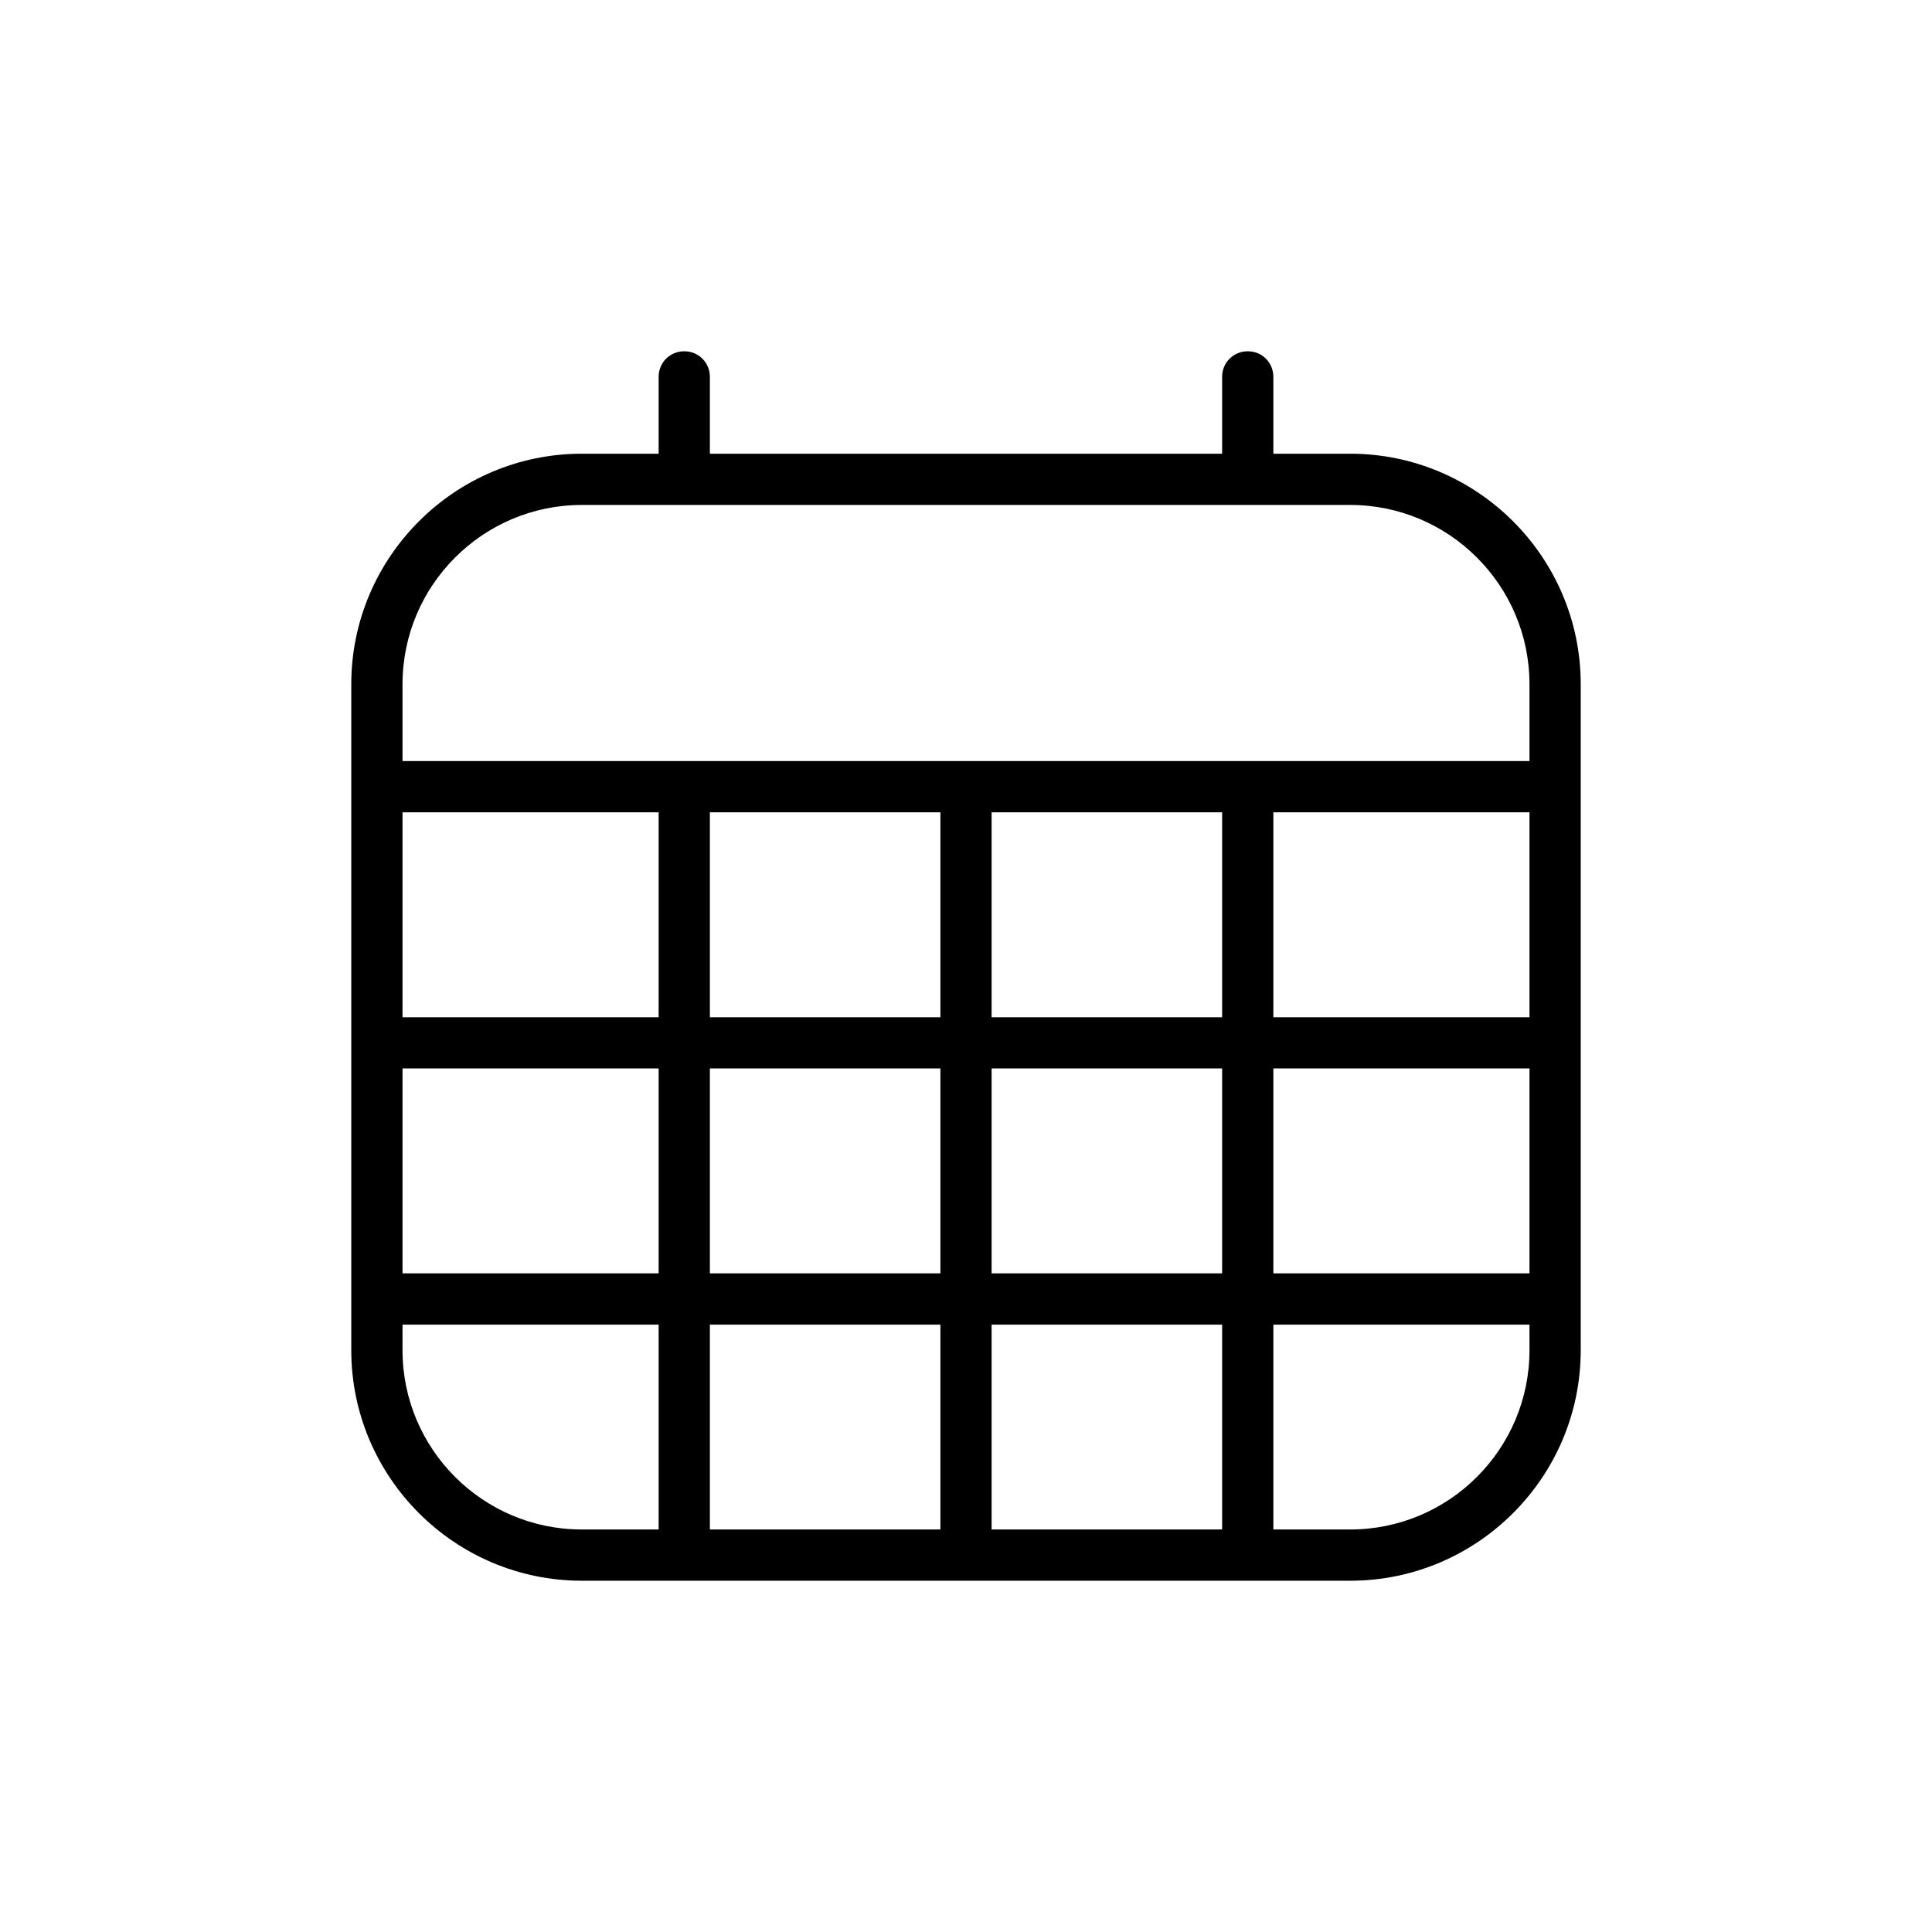
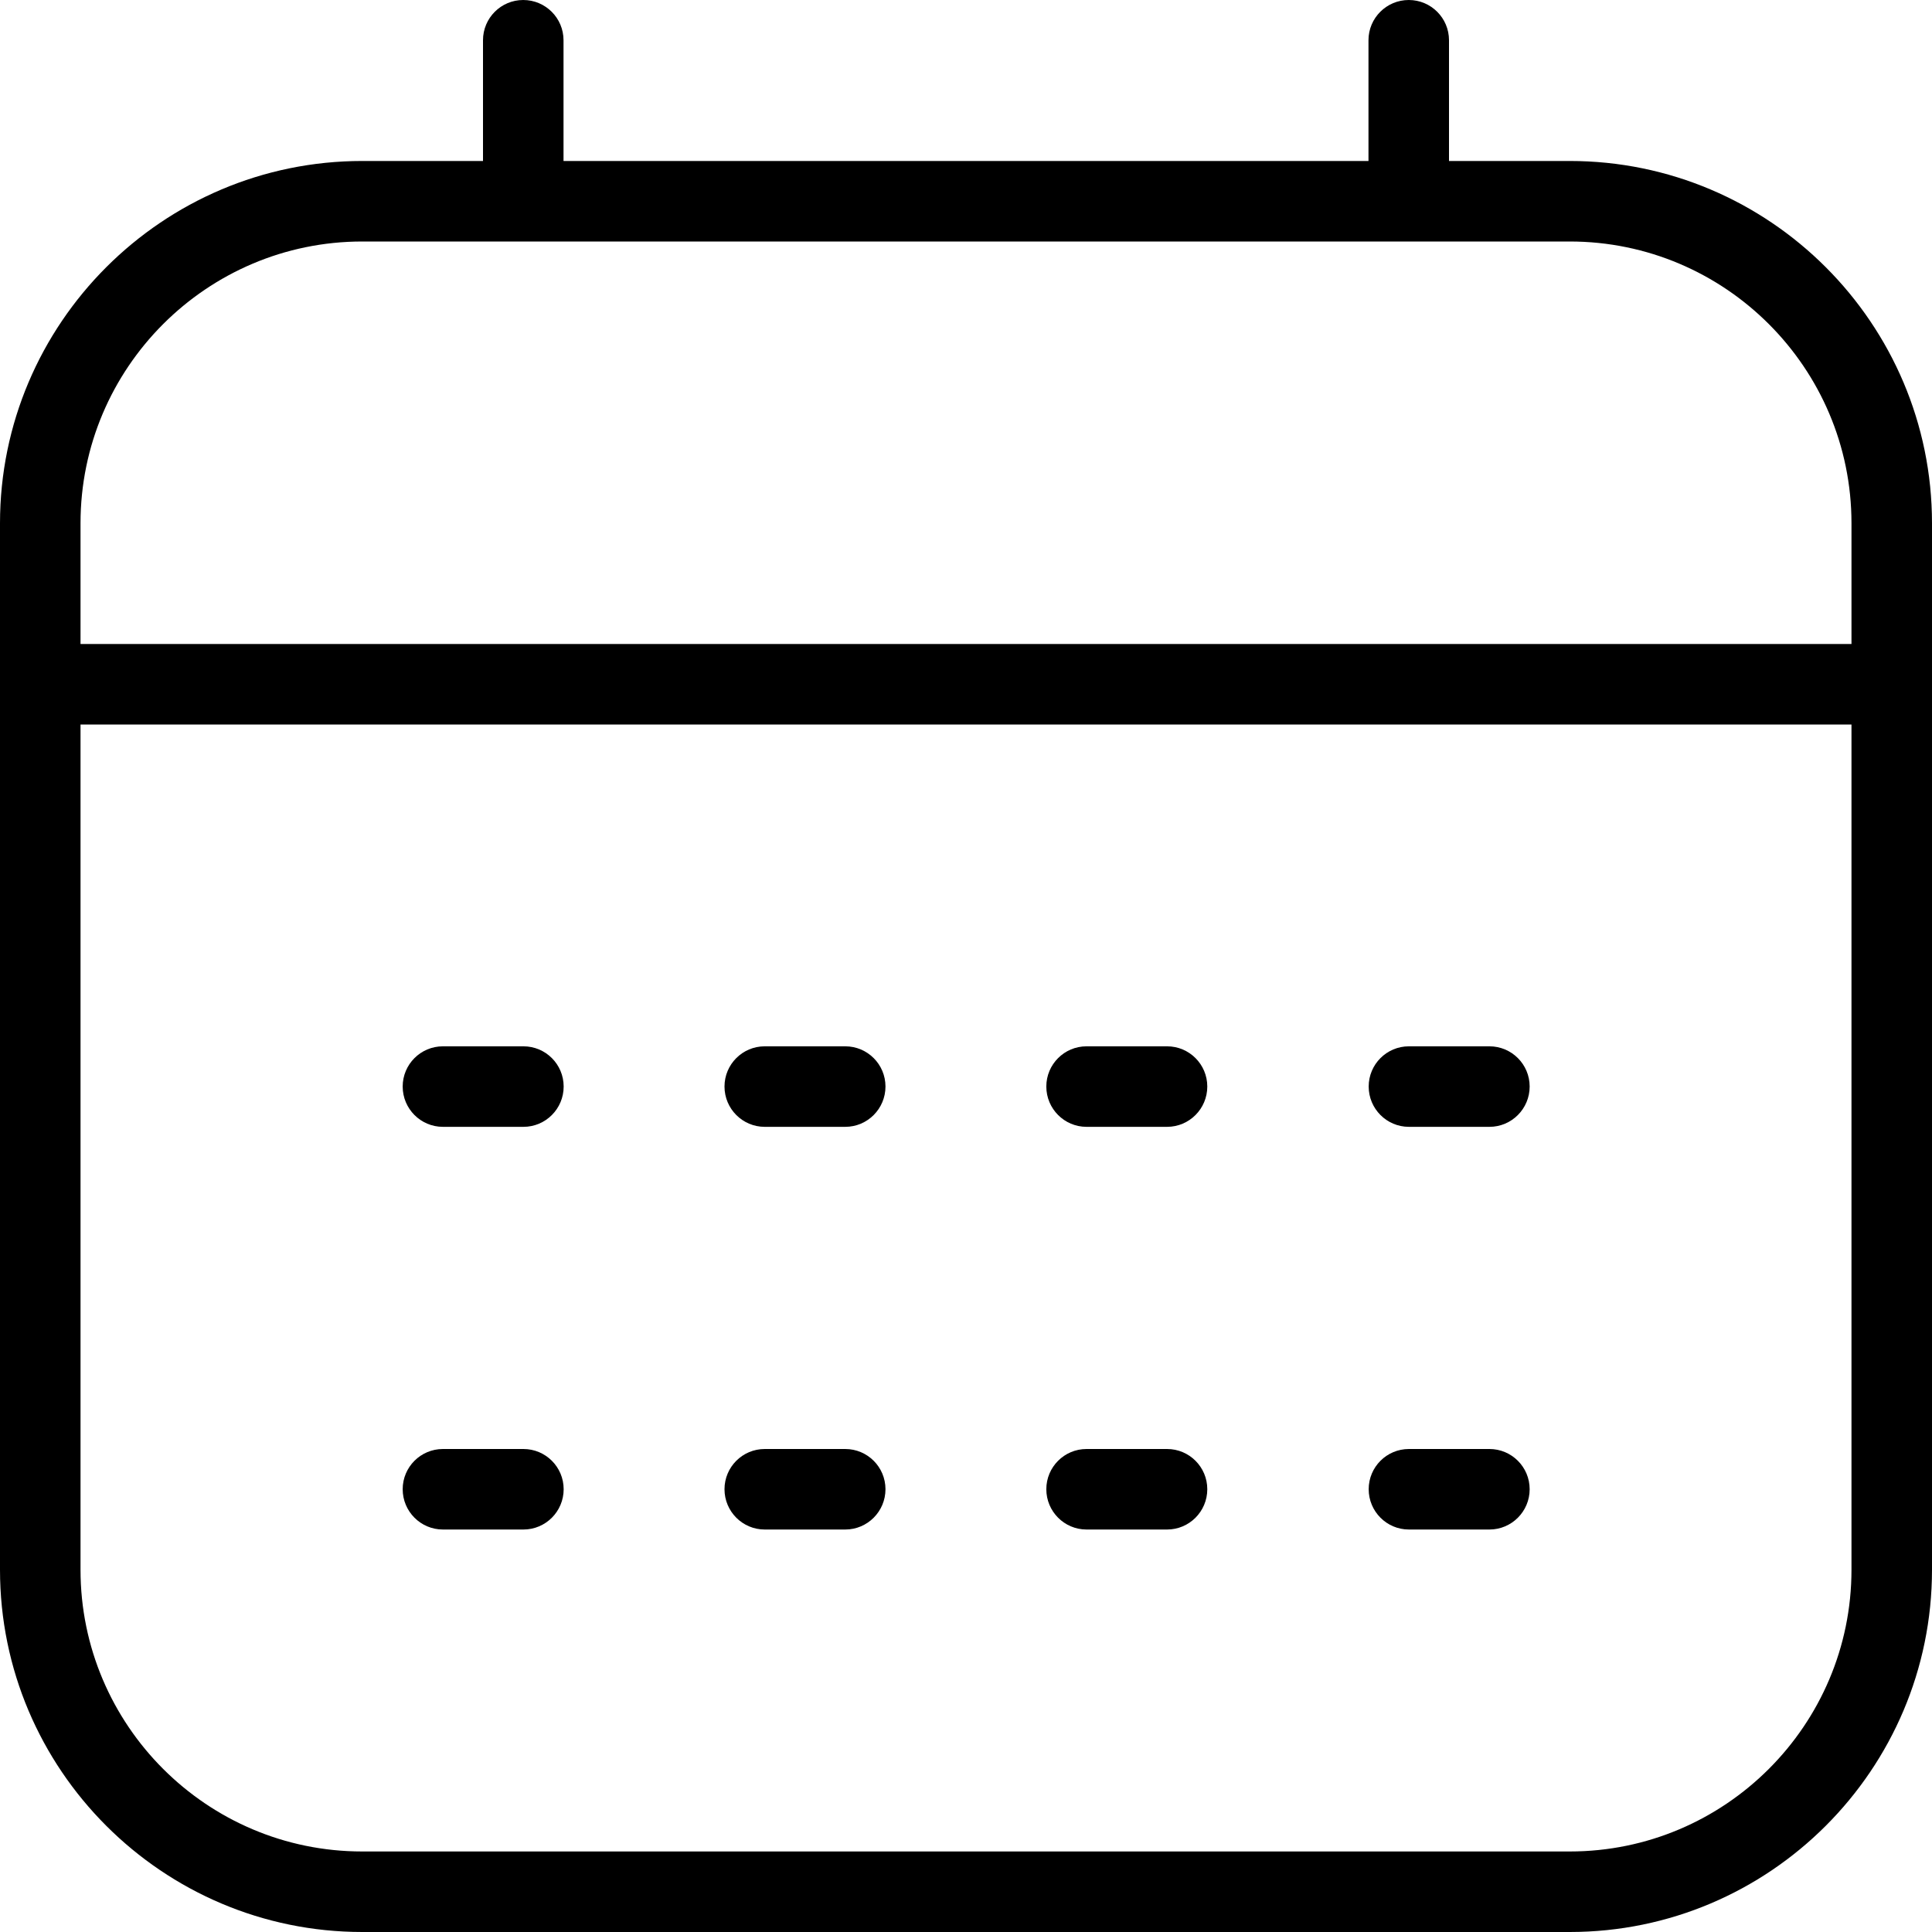
- <svg xmlns="http://www.w3.org/2000/svg" width="44" height="44" viewBox="0 0 44 44" fill="none">
-   <g clip-path="url(#clip0_3947_23824)">
-     <path d="M30.75 10.333H29V8.583C29 8.257 28.743 8 28.417 8C28.09 8 27.833 8.257 27.833 8.583V10.333H16.167V8.583C16.167 8.257 15.91 8 15.583 8C15.257 8 15 8.257 15 8.583V10.333H13.25C10.357 10.333 8 12.69 8 15.583V30.75C8 33.643 10.357 36 13.25 36H30.75C33.643 36 36 33.643 36 30.75V15.583C36 12.69 33.643 10.333 30.75 10.333ZM21.417 18.5V23.167H16.167V18.5H21.417ZM27.833 18.5V23.167H22.583V18.5H27.833ZM34.833 18.5V23.167H29V18.5H34.833ZM15 23.167H9.167V18.5H15V23.167ZM9.167 24.333H15V29H9.167V24.333ZM16.167 24.333H21.417V29H16.167V24.333ZM21.417 30.167V34.833H16.167V30.167H21.417ZM22.583 30.167H27.833V34.833H22.583V30.167ZM22.583 29V24.333H27.833V29H22.583ZM29 24.333H34.833V29H29V24.333ZM13.25 11.5H30.75C33.002 11.5 34.833 13.332 34.833 15.583V17.333H9.167V15.583C9.167 13.332 10.998 11.5 13.25 11.5ZM9.167 30.75V30.167H15V34.833H13.25C10.998 34.833 9.167 33.002 9.167 30.75ZM30.75 34.833H29V30.167H34.833V30.75C34.833 33.002 33.002 34.833 30.75 34.833Z" fill="currentColor" />
+ <svg xmlns="http://www.w3.org/2000/svg" width="28" height="28" viewBox="0 0 28 28" fill="none">
+   <g clip-path="url(#clip0_5567_5034)">
+     <path d="M12.25 15.164H11.083C10.761 15.164 10.5 15.425 10.5 15.747C10.5 16.069 10.761 16.331 11.083 16.331H12.25C12.572 16.331 12.833 16.069 12.833 15.747C12.833 15.425 12.572 15.164 12.25 15.164Z" fill="currentColor" />
+     <path d="M16.914 15.164H15.747C15.425 15.164 15.164 15.425 15.164 15.747C15.164 16.069 15.425 16.331 15.747 16.331H16.914C17.236 16.331 17.497 16.069 17.497 15.747C17.497 15.425 17.236 15.164 16.914 15.164Z" fill="currentColor" />
+     <path d="M21.586 15.164H20.419C20.097 15.164 19.836 15.425 19.836 15.747C19.836 16.069 20.097 16.331 20.419 16.331H21.586C21.908 16.331 22.169 16.069 22.169 15.747C22.169 15.425 21.908 15.164 21.586 15.164Z" fill="currentColor" />
+     <path d="M12.25 21H11.083C10.761 21 10.5 21.261 10.5 21.583C10.5 21.905 10.761 22.167 11.083 22.167H12.25C12.572 22.167 12.833 21.905 12.833 21.583C12.833 21.261 12.572 21 12.25 21Z" fill="currentColor" />
+     <path d="M7.586 15.164H6.419C6.097 15.164 5.836 15.425 5.836 15.747C5.836 16.069 6.097 16.331 6.419 16.331H7.586C7.908 16.331 8.169 16.069 8.169 15.747C8.169 15.425 7.908 15.164 7.586 15.164Z" fill="currentColor" />
+     <path d="M7.586 21H6.419C6.097 21 5.836 21.261 5.836 21.583C5.836 21.905 6.097 22.167 6.419 22.167H7.586C7.908 22.167 8.169 21.905 8.169 21.583C8.169 21.261 7.908 21 7.586 21Z" fill="currentColor" />
+     <path d="M16.914 21H15.747C15.425 21 15.164 21.261 15.164 21.583C15.164 21.905 15.425 22.167 15.747 22.167H16.914C17.236 22.167 17.497 21.905 17.497 21.583C17.497 21.261 17.236 21 16.914 21Z" fill="currentColor" />
+     <path d="M21.586 21H20.419C20.097 21 19.836 21.261 19.836 21.583C19.836 21.905 20.097 22.167 20.419 22.167H21.586C21.908 22.167 22.169 21.905 22.169 21.583C22.169 21.261 21.908 21 21.586 21Z" fill="currentColor" />
+     <path d="M22.75 2.333H21V0.583C21 0.261 20.739 0 20.417 0C20.095 0 19.833 0.261 19.833 0.583V2.333H8.167V0.583C8.167 0.261 7.905 0 7.583 0C7.261 0 7 0.261 7 0.583V2.333H5.25C2.356 2.333 0 4.689 0 7.583V22.75C0 25.645 2.356 28 5.25 28H22.75C25.645 28 28 25.645 28 22.75V7.583C28 4.689 25.645 2.333 22.75 2.333ZM5.25 3.5H22.75C25.002 3.5 26.833 5.332 26.833 7.583V9.333H1.167V7.583C1.167 5.332 2.998 3.5 5.25 3.5ZM22.75 26.833H5.25C2.998 26.833 1.167 25.002 1.167 22.75V10.5H26.833V22.75C26.833 25.002 25.002 26.833 22.75 26.833Z" fill="currentColor" />
  </g>
  <defs>
-     <clipPath id="clip0_3947_23824">
-       <rect width="28" height="28" fill="currentColor" transform="translate(8 8)" />
+     <clipPath id="clip0_5567_5034">
+       <rect width="28" height="28" fill="currentColor" />
    </clipPath>
  </defs>
</svg>
